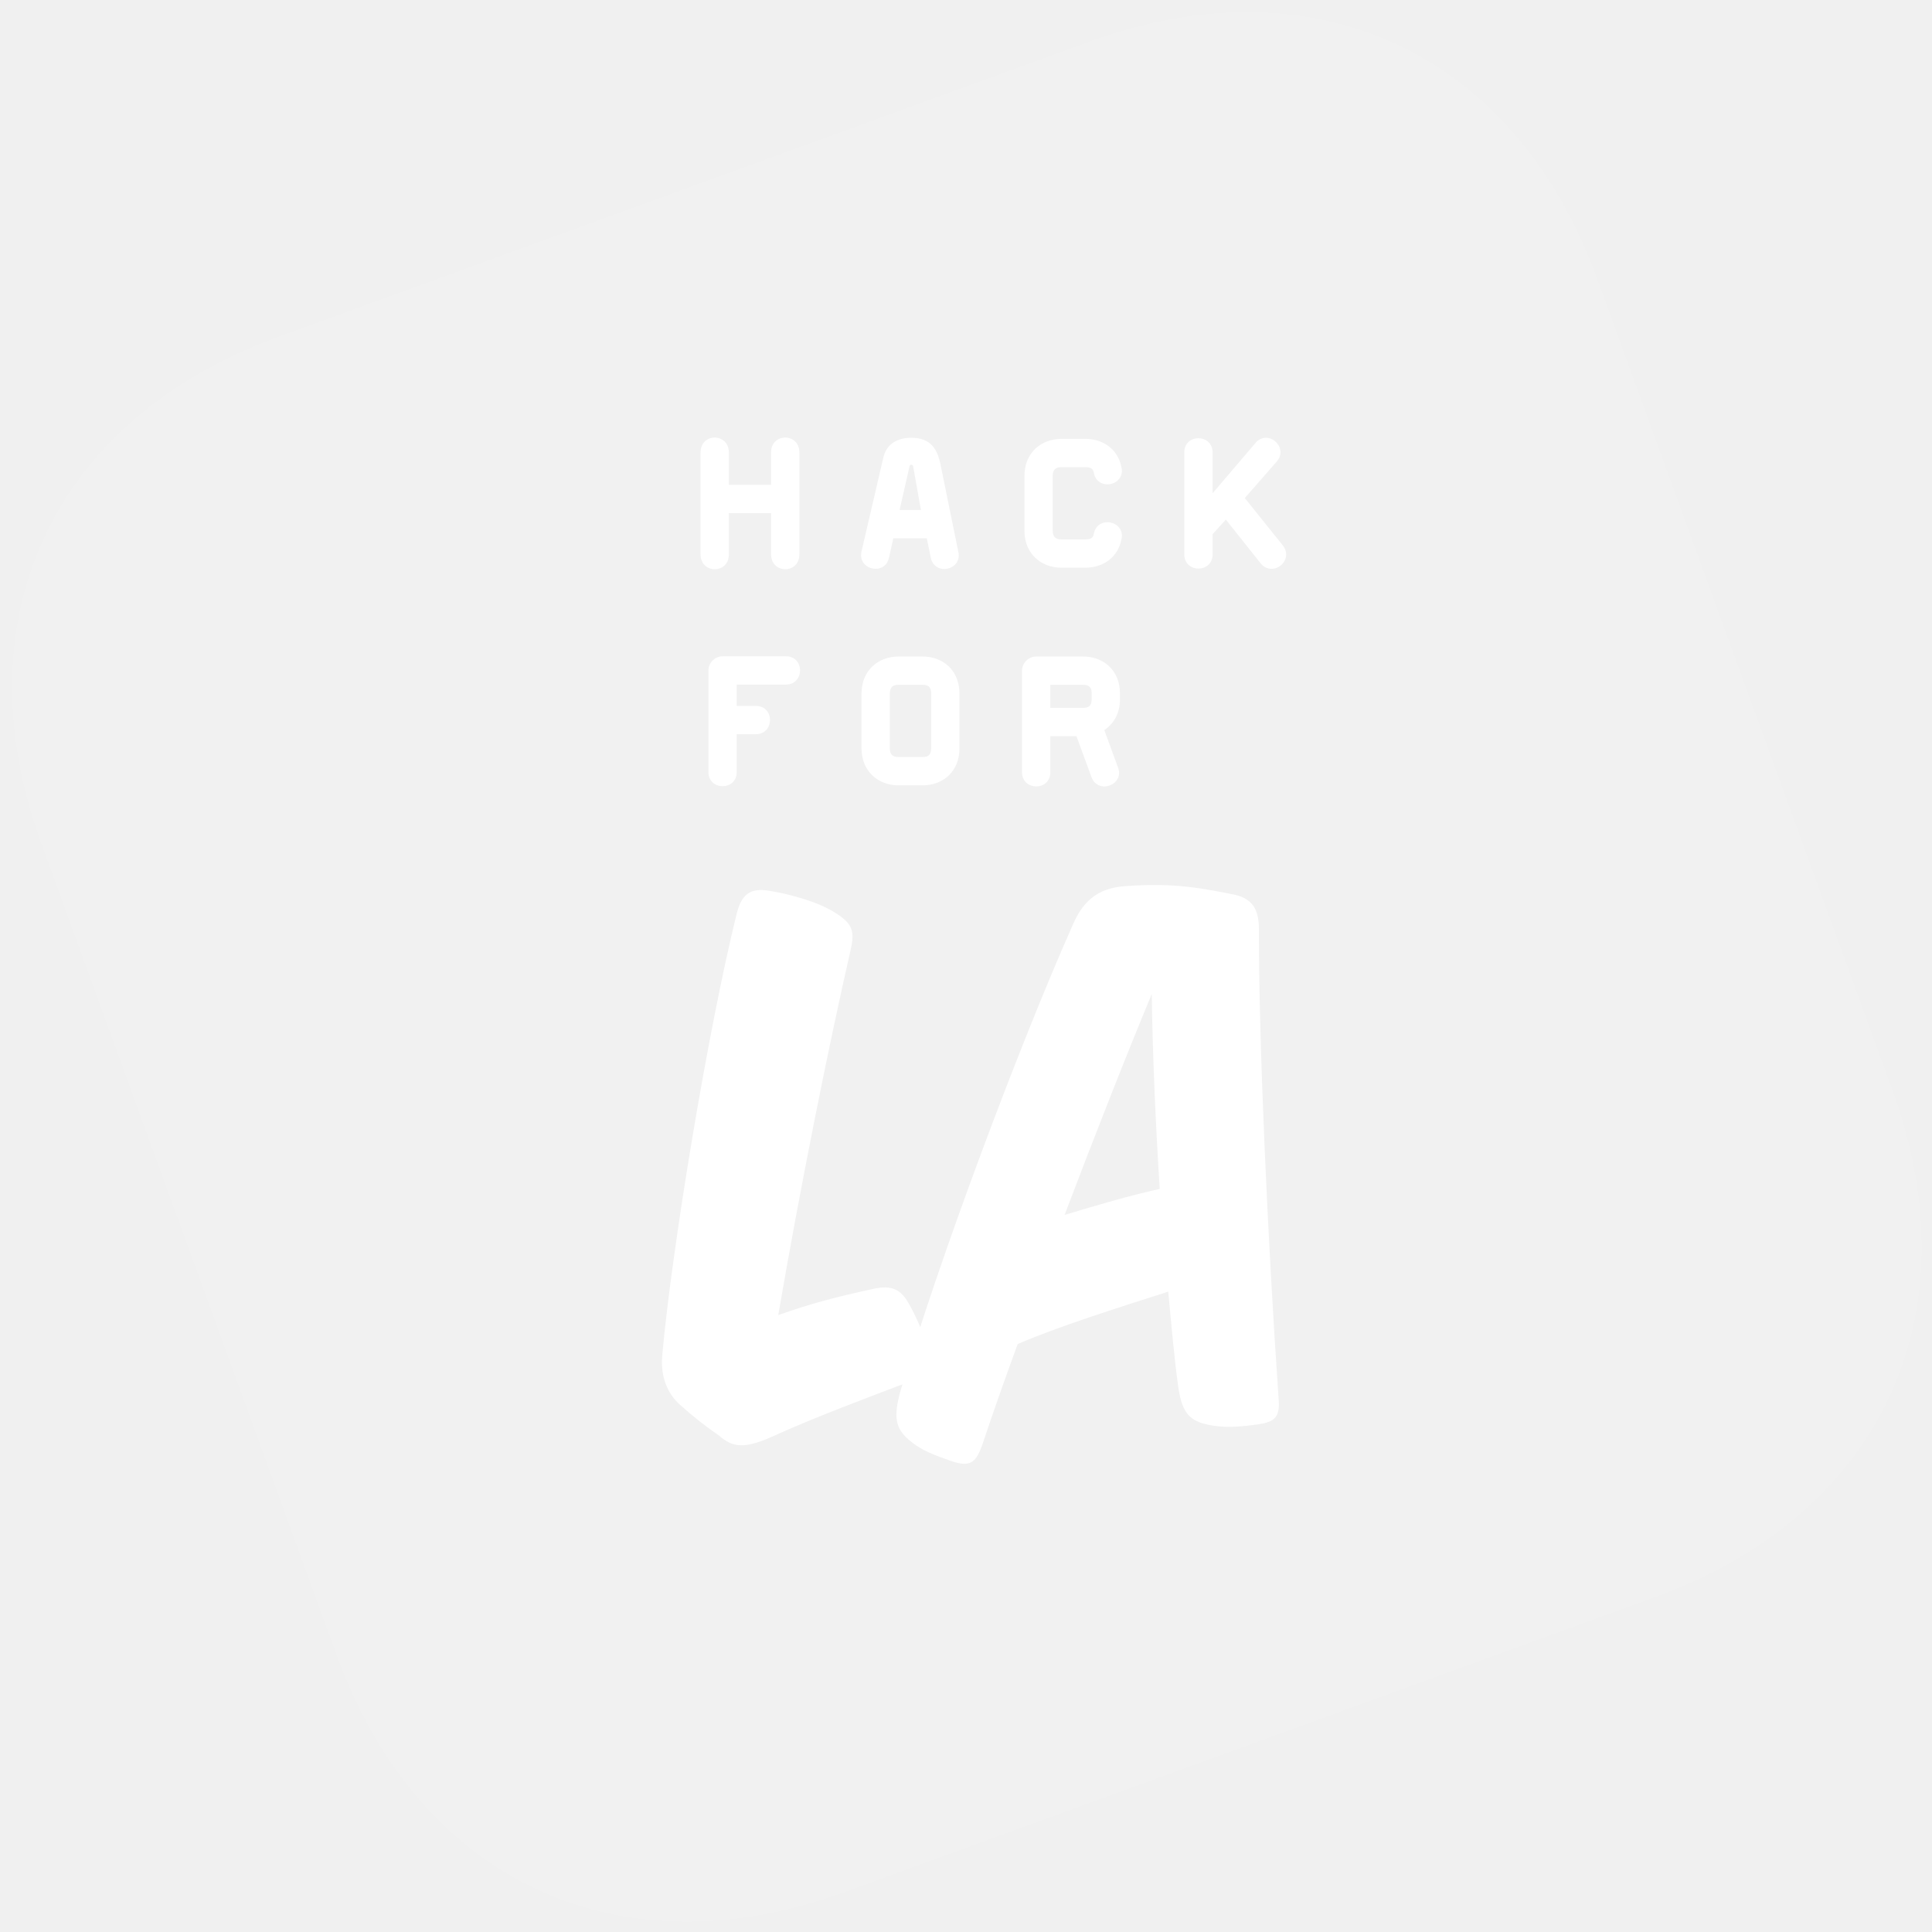
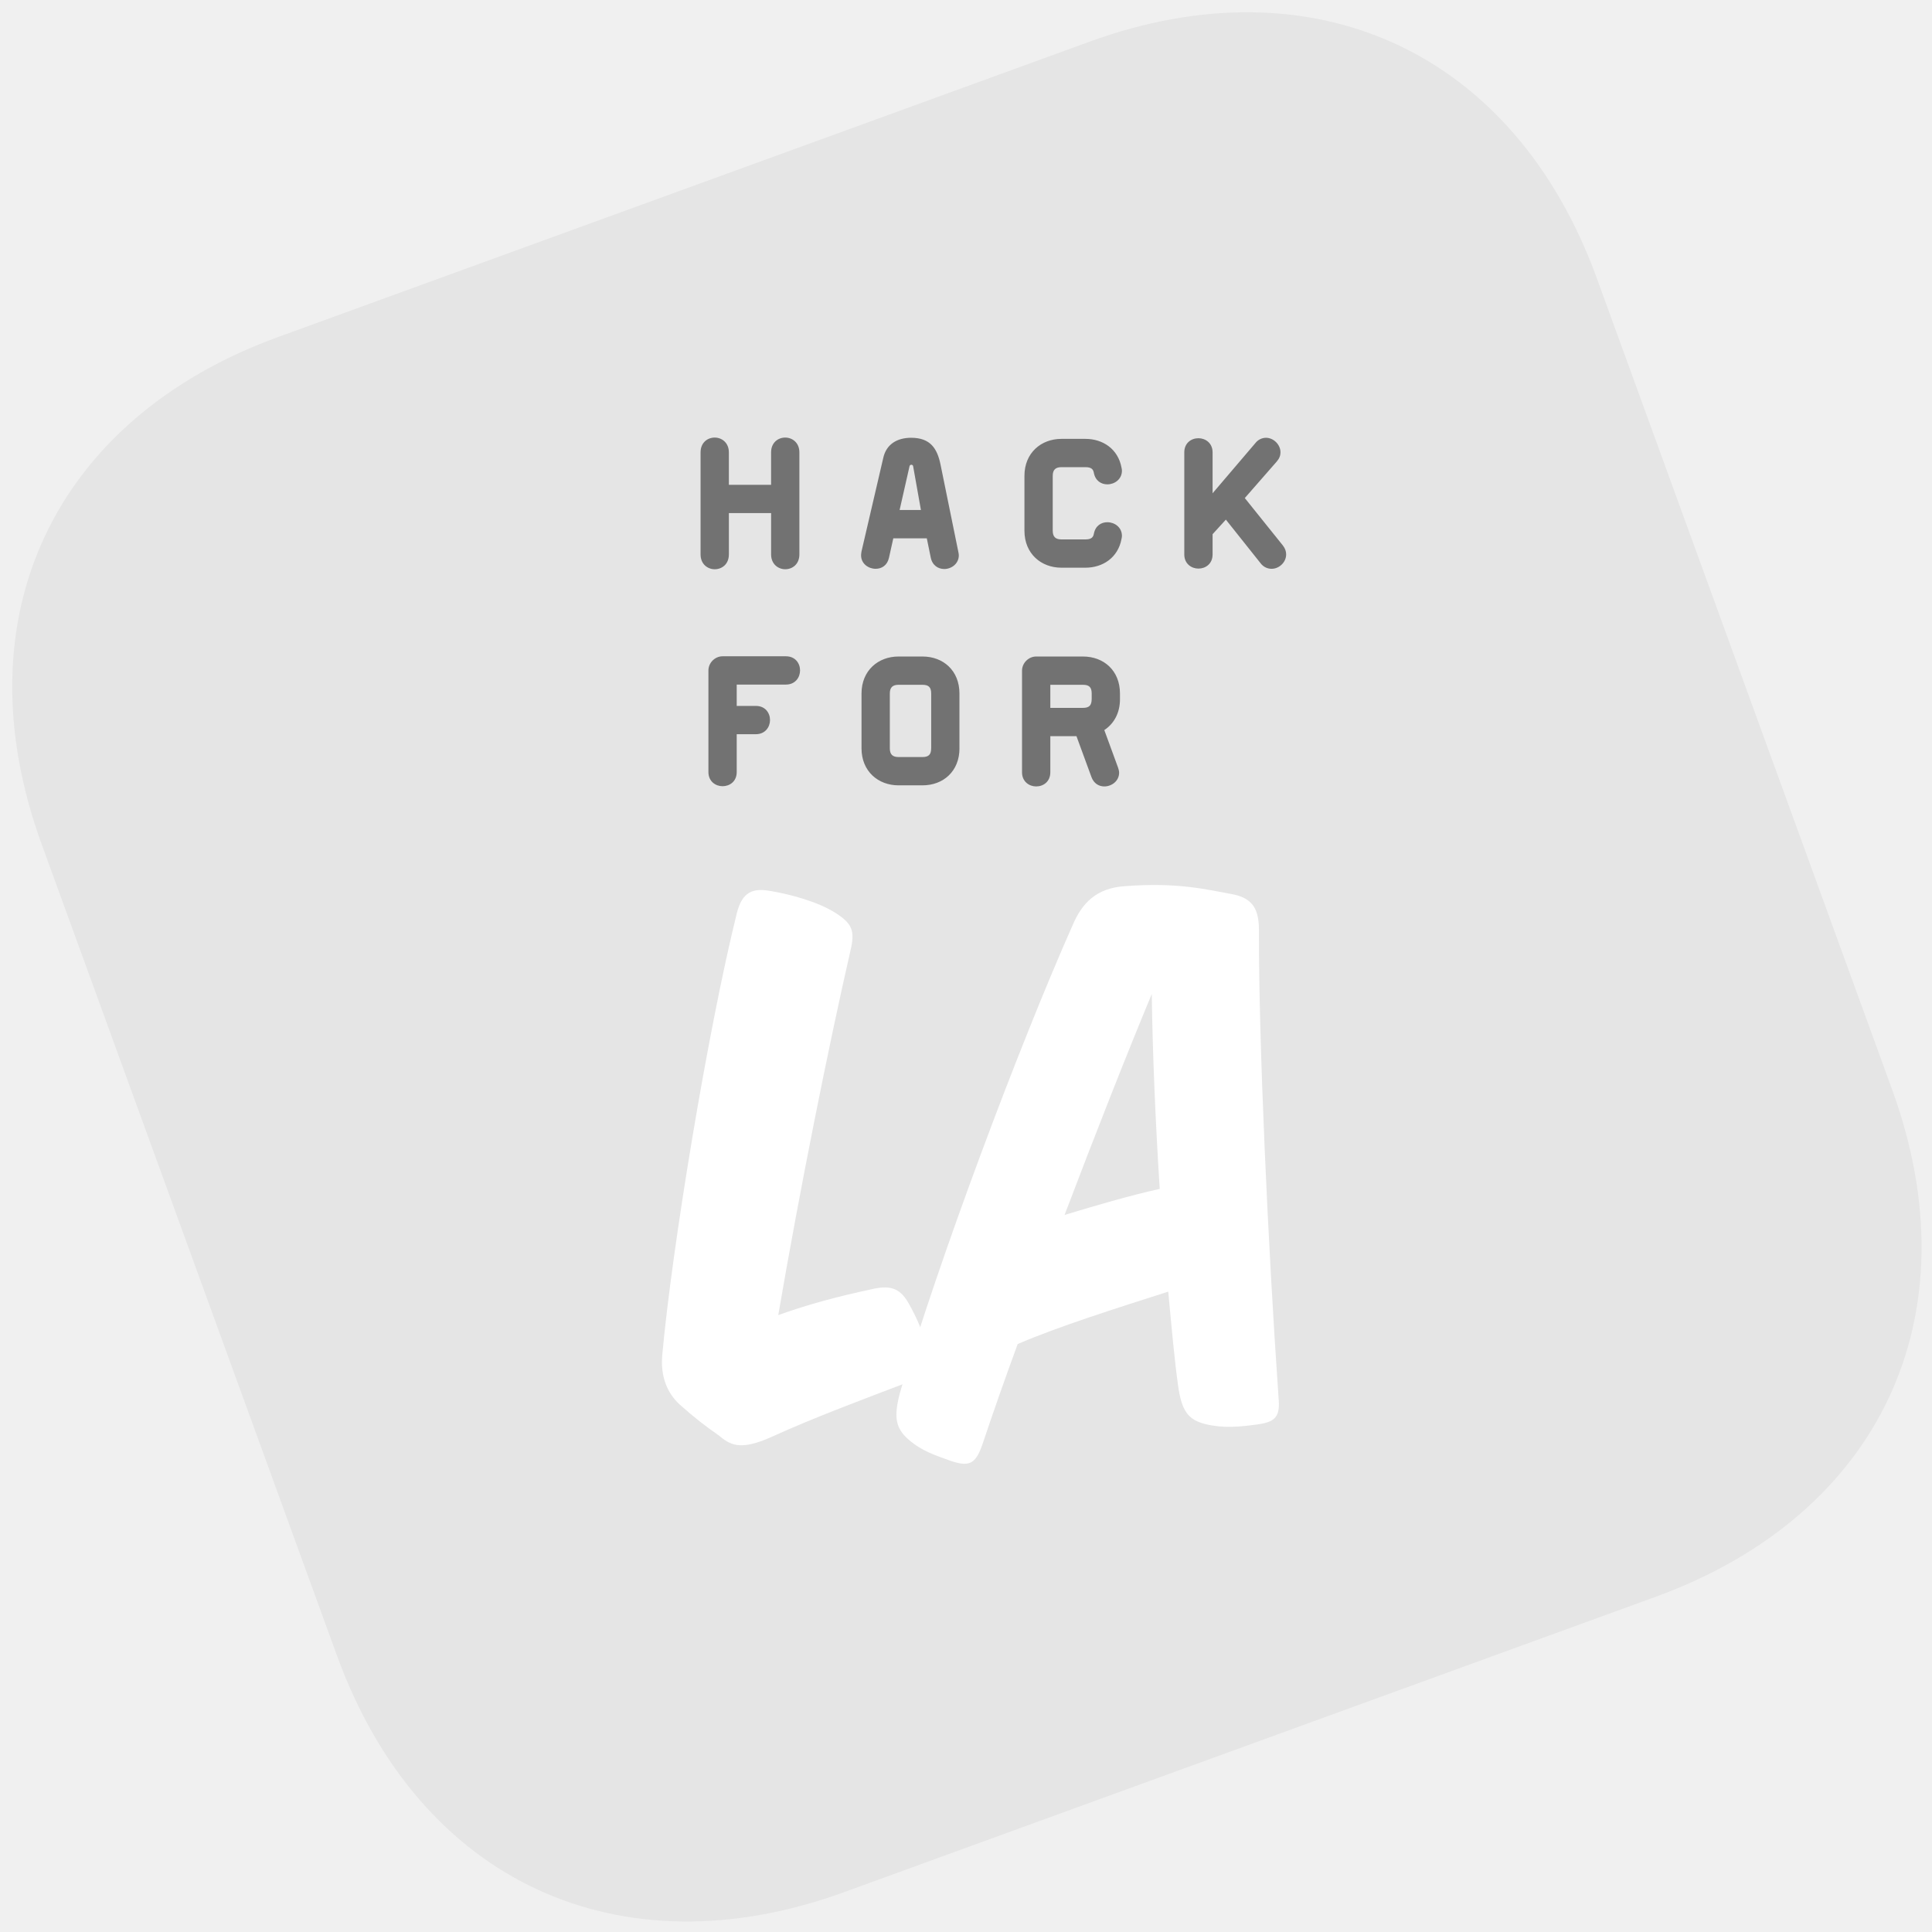
<svg xmlns="http://www.w3.org/2000/svg" width="140" height="140" viewBox="0 0 140 140">
  <g fill="none" fill-rule="evenodd">
-     <path d="M78.954 3.02c16.235-5.91 30.768.688 36.756 17.14l21.399 58.794c5.988 16.451-.905 30.847-17.14 36.756l-58.794 21.399c-16.235 5.909-30.768-.688-36.756-17.14L3.02 61.176c-5.987-16.451.906-30.847 17.14-36.756l58.795-21.4z" fill="rgba(255, 255, 255, 0.1)" />
-     <path d="M57.926 40.176V32.78c0-.71-.52-1.072-1.025-1.072-.52 0-1.025.363-1.025 1.072v2.35h-3.06v-2.35c0-.71-.52-1.072-1.025-1.072-.52 0-1.025.363-1.025 1.072v7.397c0 .71.52 1.073 1.025 1.073.52 0 1.026-.363 1.026-1.073V37.18h3.06v2.996c0 .71.52 1.073 1.024 1.073.52 0 1.025-.363 1.025-1.073zm11.553.063c0 .615-.537.994-1.057.994-.442 0-.867-.268-.978-.836l-.284-1.388h-2.428c-.11.473-.206.946-.316 1.42-.126.551-.536.788-.962.788-.52 0-1.057-.363-1.057-.978 0-.079.016-.19.032-.284l1.577-6.781c.22-.978.994-1.451 2.019-1.451 1.403 0 1.892.788 2.129 1.94l1.293 6.34c.016.078.032.157.032.236zm-2.745-3.28l-.567-3.186s-.016-.095-.127-.095c-.094 0-.094.048-.126.08l-.725 3.2h1.545zM81.3 34.104c0-.079-.016-.142-.032-.22-.252-1.357-1.356-2.082-2.618-2.082h-1.734c-1.467 0-2.681 1.009-2.681 2.68v3.975c0 1.672 1.214 2.681 2.68 2.681h1.735c1.262 0 2.366-.725 2.618-2.082.016-.079.032-.142.032-.22 0-.631-.536-.994-1.057-.994-.441 0-.867.252-.978.836-.047.252-.173.41-.615.41h-1.734c-.426 0-.631-.19-.631-.631v-3.974c0-.442.205-.631.63-.631h1.735c.442 0 .568.158.615.41.11.583.537.836.978.836.52 0 1.057-.363 1.057-.994zm11.9 6.072c0-.205-.064-.426-.237-.647l-2.76-3.438 2.318-2.65c.19-.22.268-.44.268-.662 0-.567-.505-1.056-1.057-1.056a.982.982 0 0 0-.757.378l-3.106 3.643V32.78c0-.678-.52-1.025-1.026-1.025-.52 0-1.025.347-1.025 1.025v7.397c0 .678.52 1.025 1.025 1.025.52 0 1.026-.347 1.026-1.025V38.71l.962-1.056 2.523 3.17a.99.99 0 0 0 .788.394c.552 0 1.057-.473 1.057-1.04zm-35.225 8.406c0-.52-.347-1.025-1.025-1.025h-4.59c-.552 0-1.025.473-1.025 1.025v7.365c0 .678.52 1.025 1.025 1.025.52 0 1.025-.347 1.025-1.025v-2.744h1.388c.678 0 1.025-.52 1.025-1.025 0-.52-.347-1.025-1.025-1.025h-1.388v-1.546h3.565c.678 0 1.025-.52 1.025-1.025zm11.552 5.646c0 1.656-1.167 2.681-2.681 2.681H65.11c-1.467 0-2.681-1.01-2.681-2.681v-3.974c0-1.672 1.214-2.681 2.681-2.681h1.735c1.514 0 2.68 1.025 2.68 2.68v3.975zm-2.05 0v-3.974c0-.458-.19-.631-.631-.631H65.11c-.426 0-.63.19-.63.63v3.975c0 .442.204.63.63.63h1.735c.441 0 .63-.173.63-.63zm13.681-3.564c0 1.01-.442 1.782-1.136 2.24l.994 2.712c.047.142.079.252.079.378 0 .6-.536.994-1.073.994-.378 0-.757-.205-.93-.678l-1.088-2.965H76.11v2.618c0 .678-.504 1.025-1.025 1.025-.505 0-1.025-.347-1.025-1.025v-7.365c0-.552.473-1.025 1.025-1.025h3.39c1.515 0 2.682 1.025 2.682 2.68v.41zm-2.05 0v-.41c0-.458-.19-.631-.631-.631H76.11v1.672h2.366c.442 0 .63-.174.63-.631z" fill="white" />
+     <path d="M78.954 3.02c16.235-5.91 30.768.688 36.756 17.14l21.399 58.794c5.988 16.451-.905 30.847-17.14 36.756l-58.794 21.399c-16.235 5.909-30.768-.688-36.756-17.14L3.02 61.176c-5.987-16.451.906-30.847 17.14-36.756l58.795-21.4z" fill="rgba(0, 0, 0, 0.05)" />
+     <path d="M57.926 40.176V32.78c0-.71-.52-1.072-1.025-1.072-.52 0-1.025.363-1.025 1.072v2.35h-3.06v-2.35c0-.71-.52-1.072-1.025-1.072-.52 0-1.025.363-1.025 1.072v7.397c0 .71.52 1.073 1.025 1.073.52 0 1.026-.363 1.026-1.073V37.18h3.06v2.996c0 .71.52 1.073 1.024 1.073.52 0 1.025-.363 1.025-1.073zm11.553.063c0 .615-.537.994-1.057.994-.442 0-.867-.268-.978-.836l-.284-1.388h-2.428c-.11.473-.206.946-.316 1.42-.126.551-.536.788-.962.788-.52 0-1.057-.363-1.057-.978 0-.079.016-.19.032-.284l1.577-6.781c.22-.978.994-1.451 2.019-1.451 1.403 0 1.892.788 2.129 1.94l1.293 6.34c.016.078.032.157.032.236zm-2.745-3.28l-.567-3.186s-.016-.095-.127-.095c-.094 0-.094.048-.126.08l-.725 3.2h1.545zM81.3 34.104c0-.079-.016-.142-.032-.22-.252-1.357-1.356-2.082-2.618-2.082h-1.734c-1.467 0-2.681 1.009-2.681 2.68v3.975c0 1.672 1.214 2.681 2.68 2.681h1.735c1.262 0 2.366-.725 2.618-2.082.016-.079.032-.142.032-.22 0-.631-.536-.994-1.057-.994-.441 0-.867.252-.978.836-.047.252-.173.41-.615.41h-1.734c-.426 0-.631-.19-.631-.631v-3.974c0-.442.205-.631.63-.631h1.735c.442 0 .568.158.615.41.11.583.537.836.978.836.52 0 1.057-.363 1.057-.994zm11.9 6.072c0-.205-.064-.426-.237-.647l-2.76-3.438 2.318-2.65c.19-.22.268-.44.268-.662 0-.567-.505-1.056-1.057-1.056a.982.982 0 0 0-.757.378l-3.106 3.643V32.78c0-.678-.52-1.025-1.026-1.025-.52 0-1.025.347-1.025 1.025v7.397c0 .678.52 1.025 1.025 1.025.52 0 1.026-.347 1.026-1.025V38.71l.962-1.056 2.523 3.17a.99.99 0 0 0 .788.394c.552 0 1.057-.473 1.057-1.04zm-35.225 8.406c0-.52-.347-1.025-1.025-1.025h-4.59c-.552 0-1.025.473-1.025 1.025v7.365c0 .678.52 1.025 1.025 1.025.52 0 1.025-.347 1.025-1.025v-2.744h1.388c.678 0 1.025-.52 1.025-1.025 0-.52-.347-1.025-1.025-1.025h-1.388v-1.546h3.565c.678 0 1.025-.52 1.025-1.025zm11.552 5.646c0 1.656-1.167 2.681-2.681 2.681H65.11c-1.467 0-2.681-1.01-2.681-2.681v-3.974c0-1.672 1.214-2.681 2.681-2.681h1.735c1.514 0 2.68 1.025 2.68 2.68v3.975zm-2.05 0v-3.974c0-.458-.19-.631-.631-.631H65.11c-.426 0-.63.19-.63.63v3.975c0 .442.204.63.63.63h1.735c.441 0 .63-.173.63-.63zm13.681-3.564c0 1.01-.442 1.782-1.136 2.24l.994 2.712c.047.142.079.252.079.378 0 .6-.536.994-1.073.994-.378 0-.757-.205-.93-.678l-1.088-2.965H76.11v2.618c0 .678-.504 1.025-1.025 1.025-.505 0-1.025-.347-1.025-1.025v-7.365c0-.552.473-1.025 1.025-1.025h3.39c1.515 0 2.682 1.025 2.682 2.68v.41zm-2.05 0v-.41c0-.458-.19-.631-.631-.631H76.11v1.672h2.366c.442 0 .63-.174.63-.631z" fill="rgba(0, 0, 0, 0.5)" />
    <g fill="#FFF">
      <path d="M66.062 100.06c1.57-.588 1.58-.957 1.154-2.244-.289-1.184-.75-2.283-1.398-3.416-.65-1.133-1.403-1.272-2.707-.967-2.435.526-4.442 1.053-6.715 1.863 1.546-9.035 3.634-19.431 5.227-26.39.346-1.457.15-1.98-1.125-2.78-1.276-.801-3.246-1.32-4.625-1.555-1.32-.243-2.075.046-2.473 1.572-2.11 8.501-4.716 24.358-5.41 32.048-.141 1.612.388 2.762 1.235 3.562 1.189 1.057 1.942 1.625 2.823 2.236.83.68 1.515 1.195 3.874.129 3.106-1.416 6.83-2.797 10.14-4.058z" />
      <path d="M84.656 93.596c-3.748 1.2-7.968 2.528-10.911 3.799a271.656 271.656 0 0 0-2.58 7.343c-.482 1.353-.945 1.54-2.162 1.16-1.224-.44-2.184-.733-3.159-1.576-.975-.842-1.093-1.683-.61-3.466 2.721-9.383 8.645-25.155 12.504-33.84.646-1.5 1.643-2.68 3.829-2.804 3.755-.283 5.785.227 7.858.61 1.517.338 1.832 1.273 1.803 2.808-.017 7.717.636 22.381 1.417 33.599.134 1.39-.176 1.8-1.496 1.986-1.32.185-2.53.294-3.797-.018-1.268-.311-1.73-.981-1.982-2.782-.27-1.922-.471-4.22-.714-6.819zm-7.513-5.557c2.29-.689 4.64-1.387 6.895-1.887-.306-4.794-.518-9.785-.577-14.124-1.784 4.291-4.085 10.126-6.318 16.011z" />
    </g>
  </g>
</svg>
